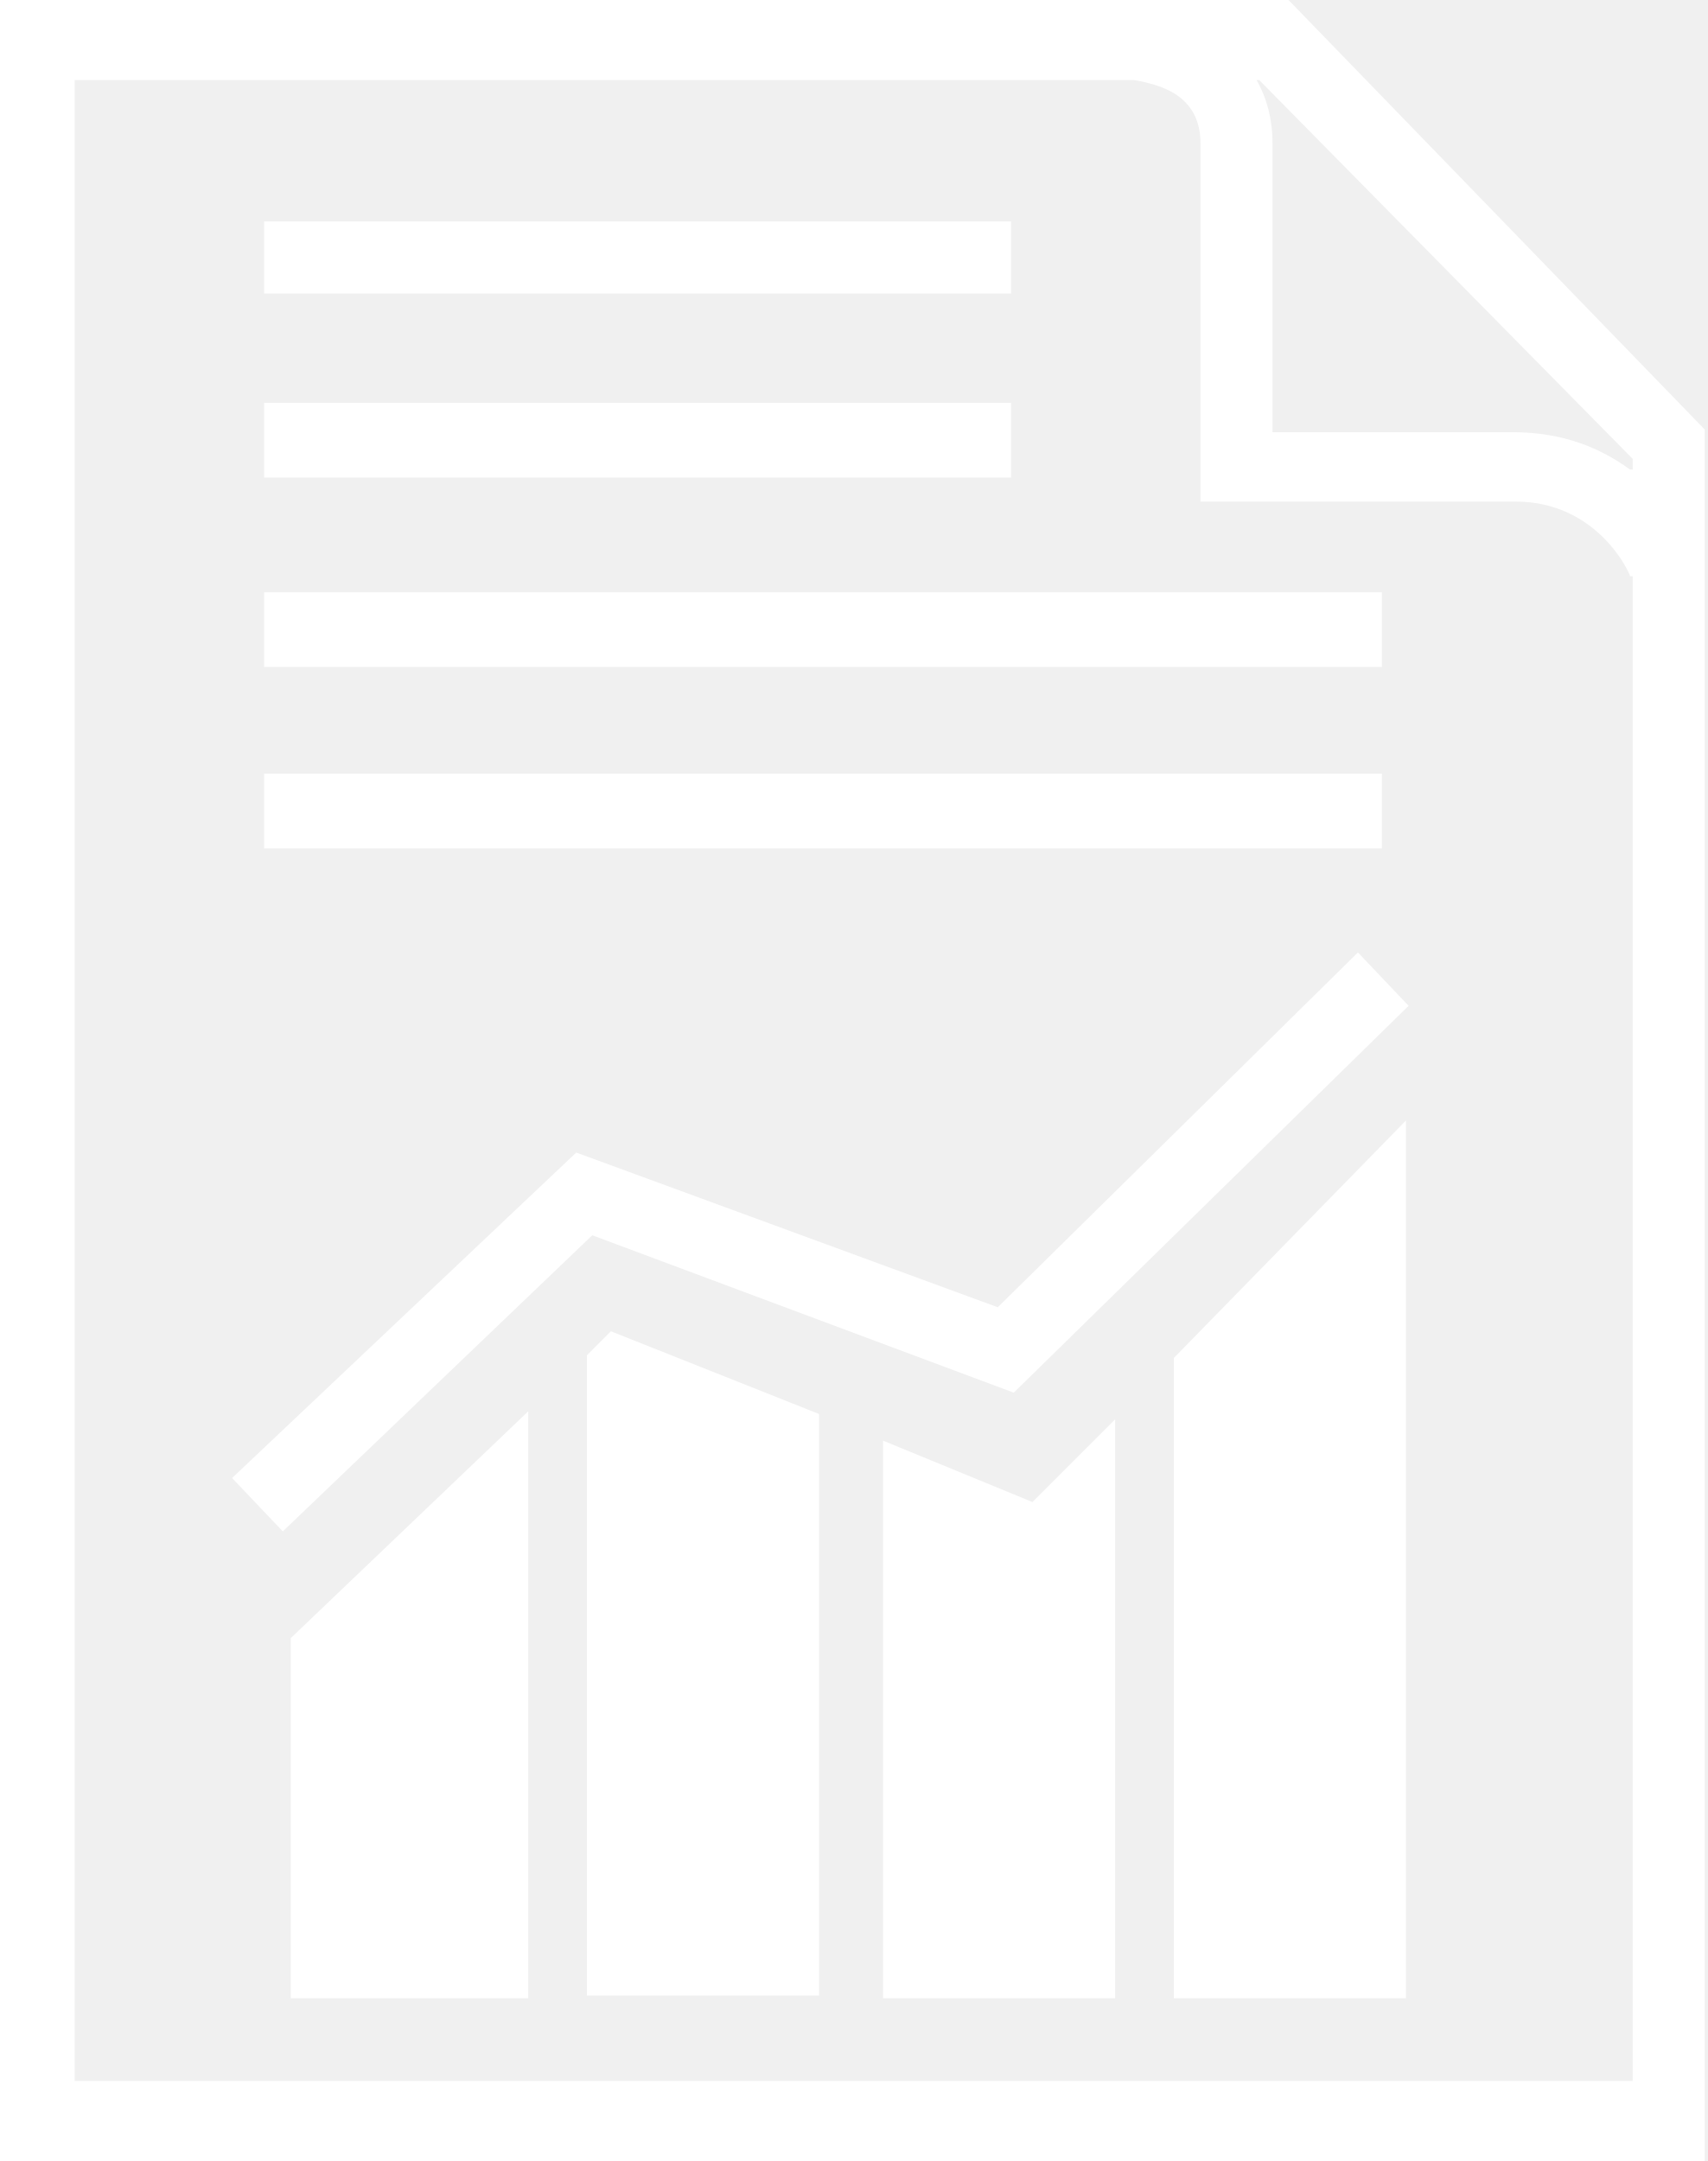
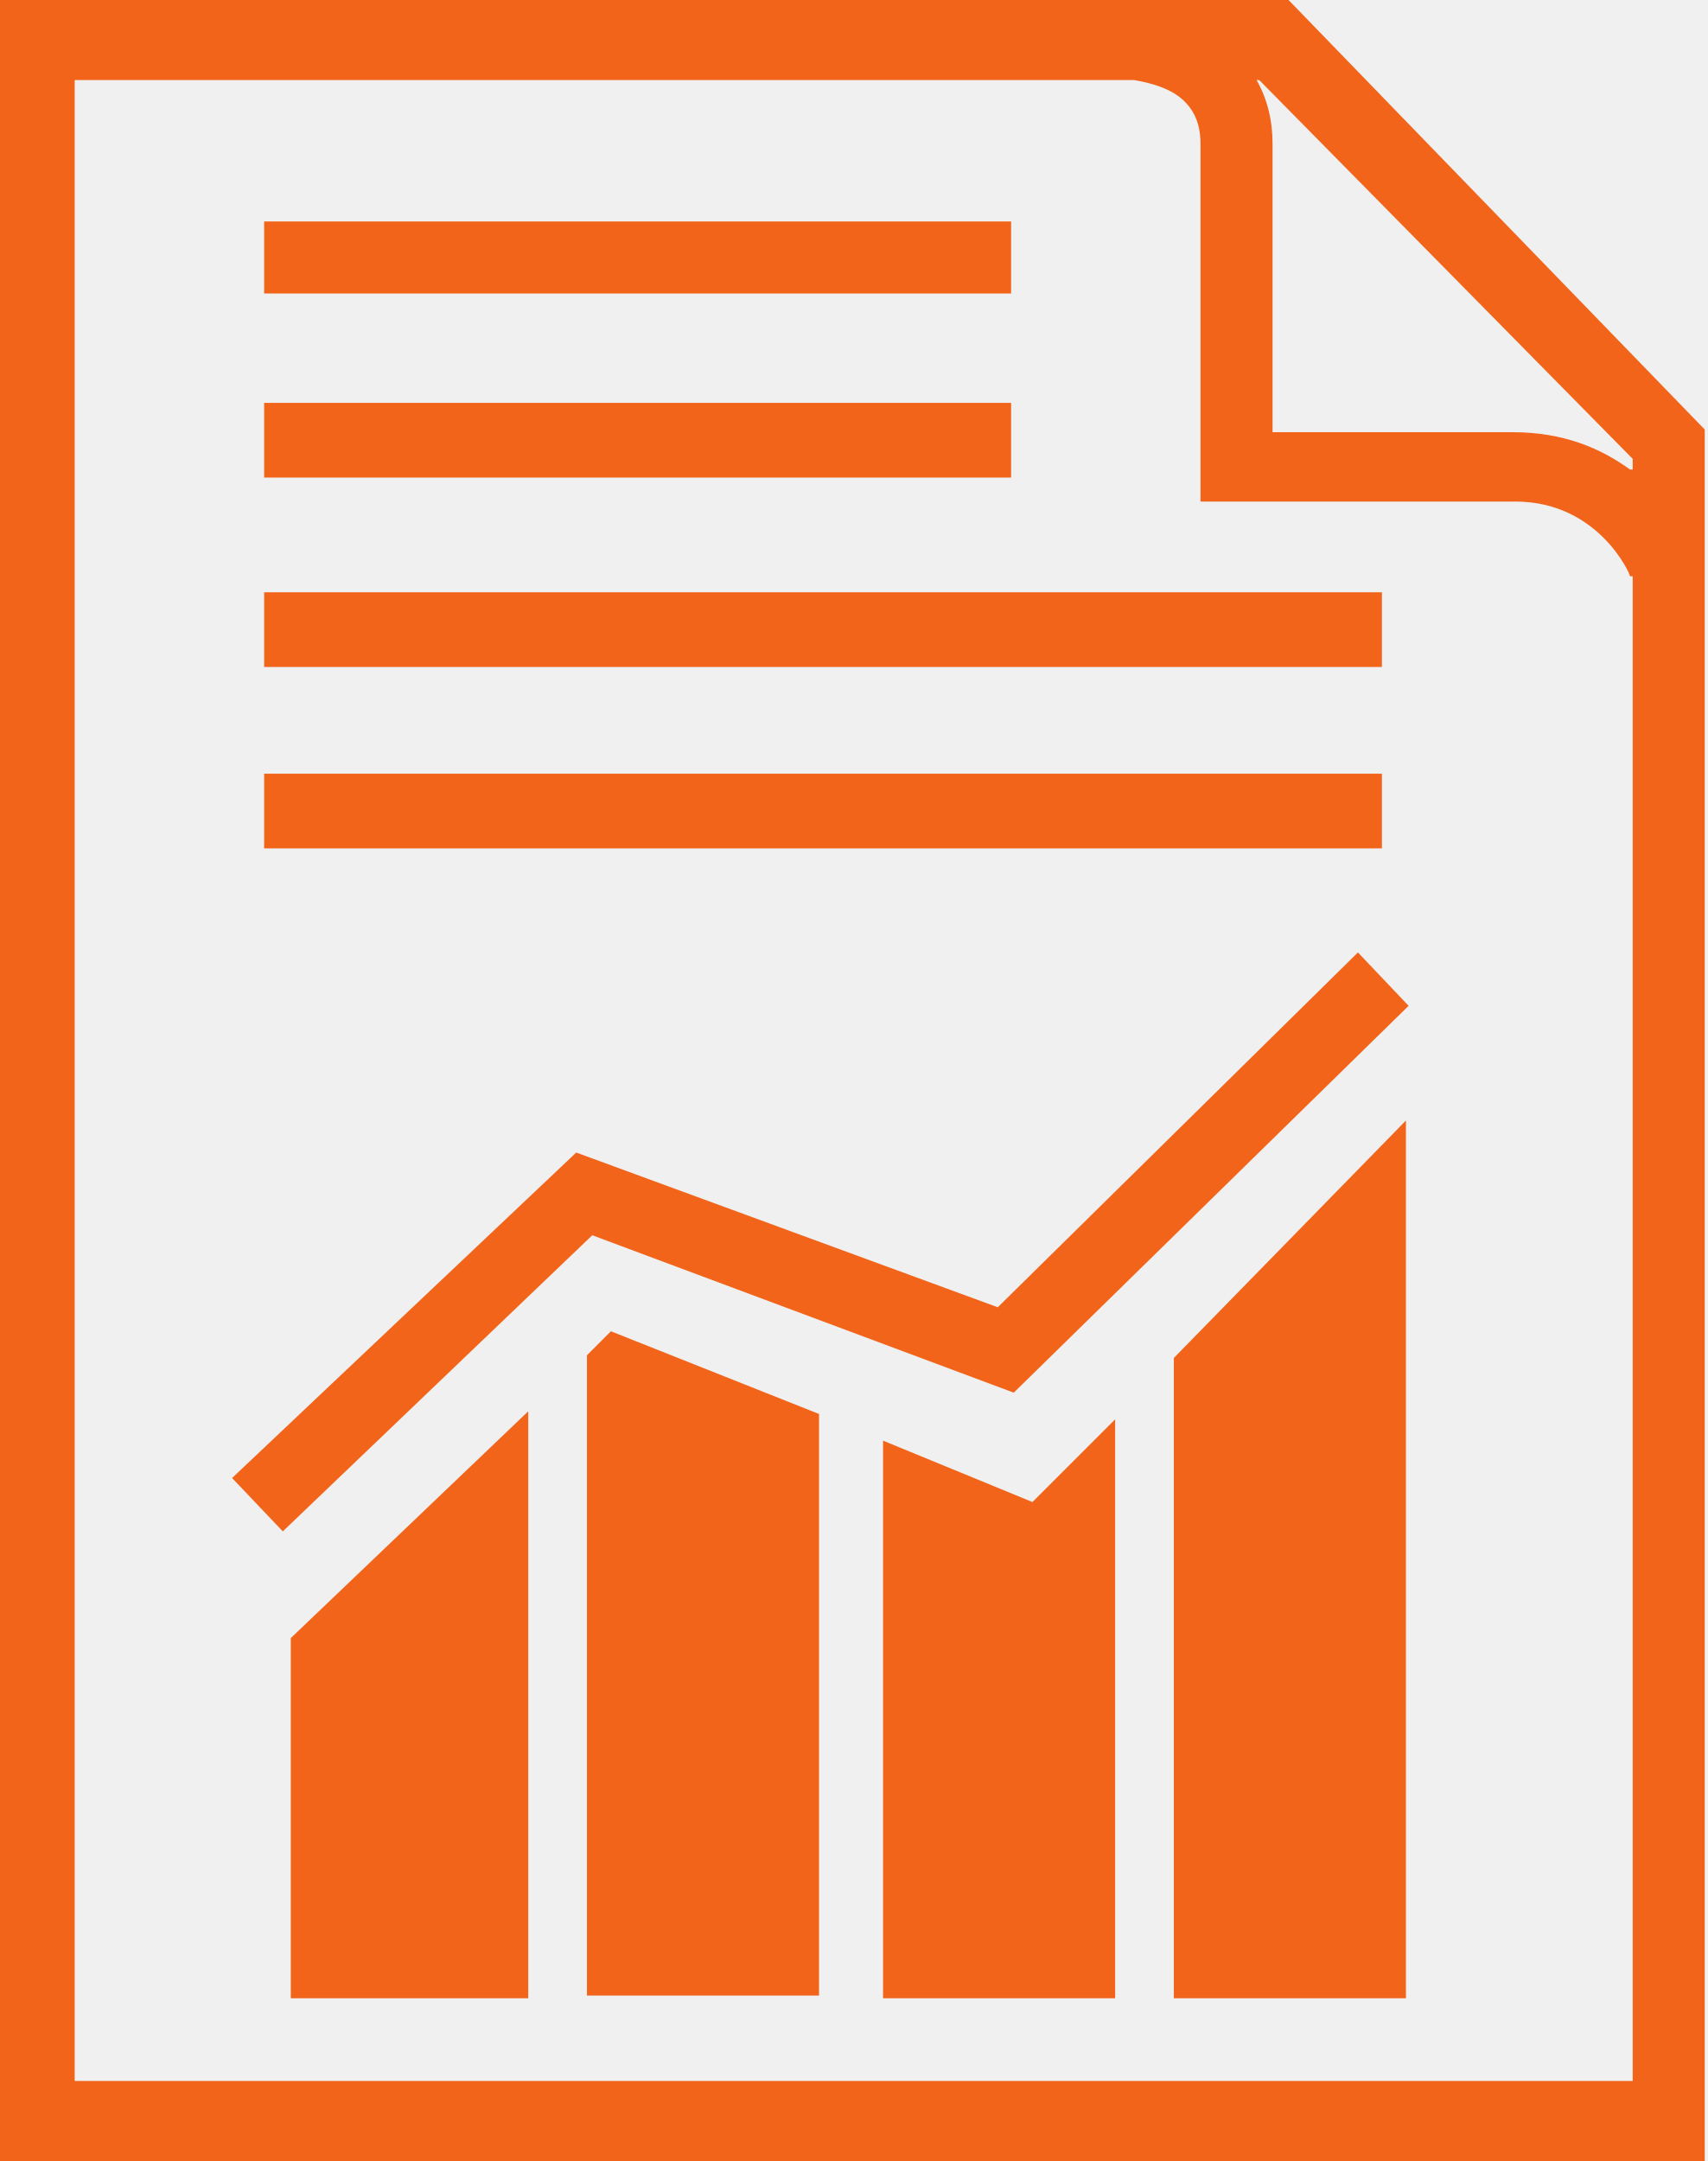
<svg xmlns="http://www.w3.org/2000/svg" width="49" height="62" viewBox="0 0 49 62" fill="none">
-   <path d="M36.97 0H0V62H48.911V12.323L36.97 0ZM46.768 59.704H2.143V2.296H32.531C32.99 2.373 33.602 2.526 33.985 2.909C34.291 3.215 34.444 3.598 34.444 4.133V14.39H43.477C45.849 14.39 46.768 16.457 46.768 16.533H46.844V59.704H46.768ZM46.768 13.472C45.926 12.859 44.854 12.4 43.4 12.4H36.511V4.133C36.511 3.444 36.358 2.832 36.052 2.296H36.128L46.844 13.165V13.472H46.768ZM16.84 38.884V57.254H23.499V40.568L17.528 38.195L16.84 38.884ZM8.343 57.331H15.156V40.491L8.343 46.998V57.331ZM33.679 57.331H40.338V32.148L33.679 38.961V57.331ZM25.336 41.333V57.331H31.995V40.721L29.622 43.094L25.336 41.333ZM28.627 37.506L16.533 33.067L6.659 42.405L8.114 43.936L16.993 35.44L29.086 39.956L40.415 28.857L38.961 27.326L28.627 37.506ZM29.01 6.353H7.578V8.42H29.01V6.353ZM39.649 22.198H7.578V24.341H39.649V22.198ZM29.01 11.558H7.578V13.701H29.01V11.558ZM39.649 16.993H7.578V19.136H39.649V16.993Z" fill="white" />
+   <path d="M36.97 0H0V62H48.911V12.323L36.97 0ZM46.768 59.704H2.143V2.296H32.531C32.99 2.373 33.602 2.526 33.985 2.909C34.291 3.215 34.444 3.598 34.444 4.133V14.39H43.477C45.849 14.39 46.768 16.457 46.768 16.533H46.844V59.704H46.768ZM46.768 13.472C45.926 12.859 44.854 12.4 43.4 12.4H36.511V4.133C36.511 3.444 36.358 2.832 36.052 2.296H36.128L46.844 13.165V13.472H46.768ZM16.84 38.884V57.254H23.499V40.568L17.528 38.195L16.84 38.884ZM8.343 57.331H15.156V40.491L8.343 46.998V57.331ZM33.679 57.331H40.338V32.148L33.679 38.961V57.331ZM25.336 41.333V57.331H31.995V40.721L29.622 43.094L25.336 41.333ZM28.627 37.506L16.533 33.067L6.659 42.405L8.114 43.936L16.993 35.44L29.086 39.956L40.415 28.857L38.961 27.326L28.627 37.506ZM29.01 6.353H7.578V8.42H29.01V6.353ZM39.649 22.198H7.578V24.341H39.649V22.198ZM29.01 11.558H7.578V13.701H29.01V11.558ZM39.649 16.993H7.578V19.136H39.649V16.993Z" fill="#F2641A" />
</svg>
